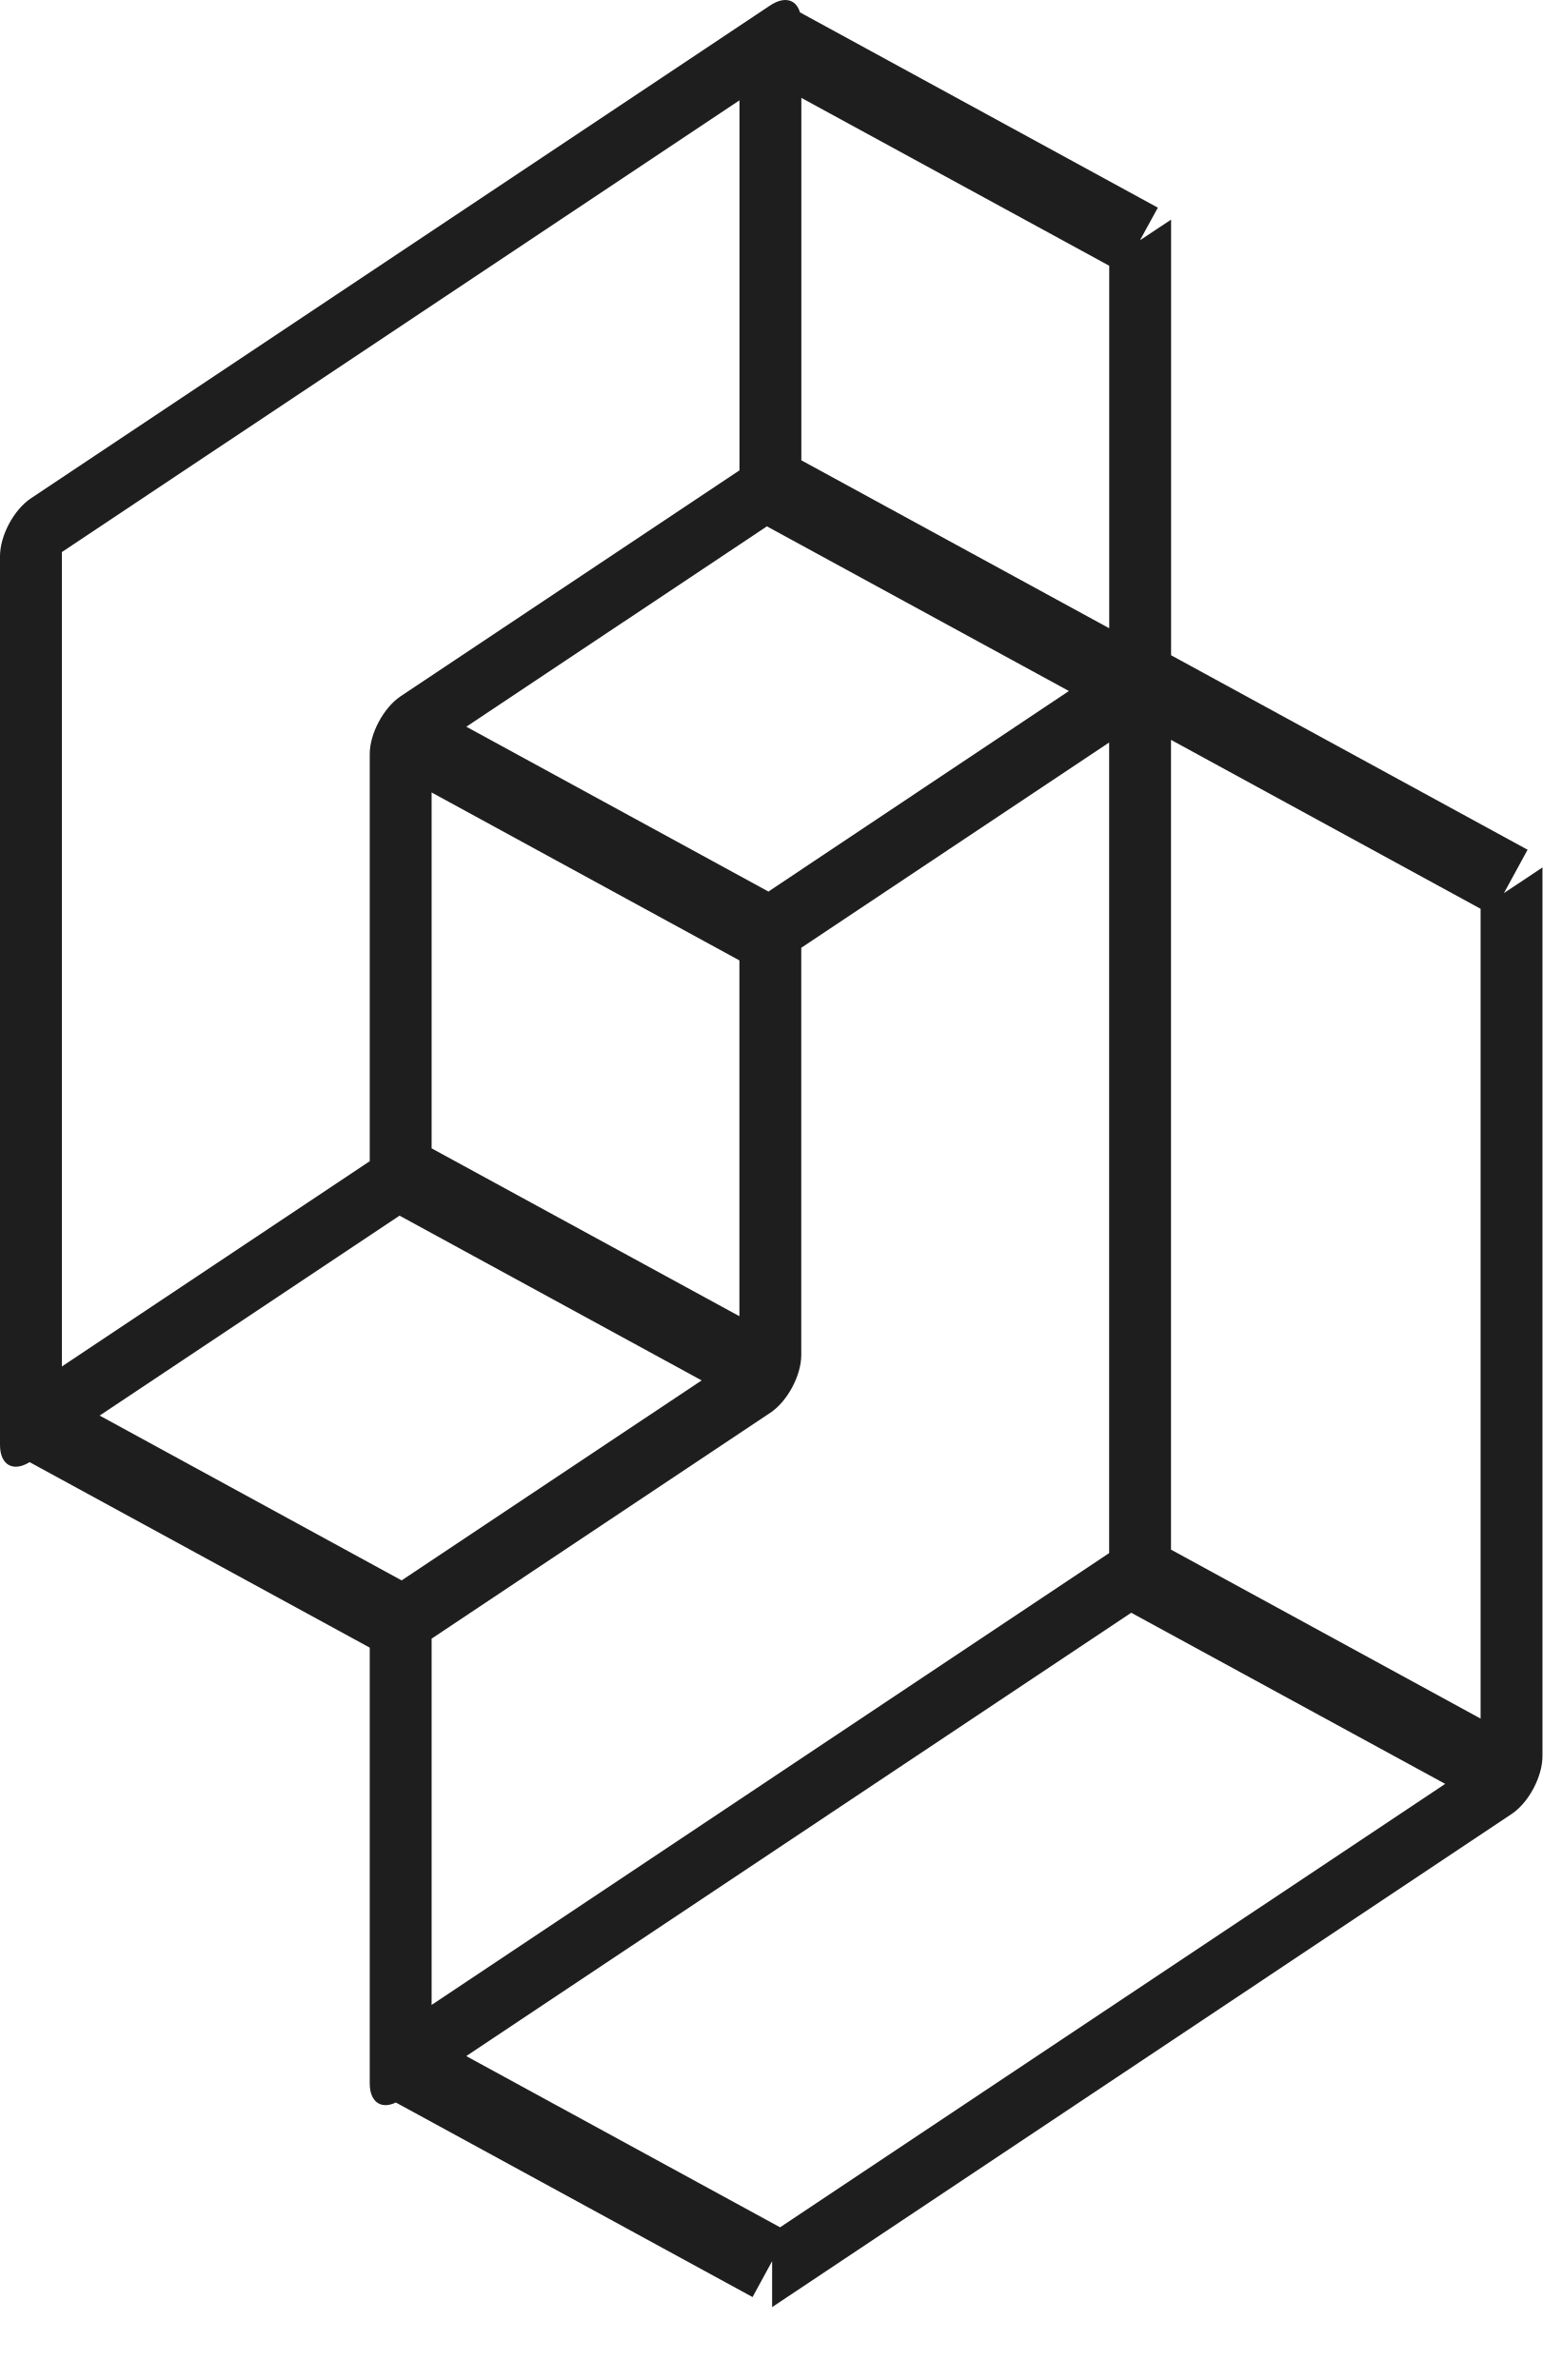
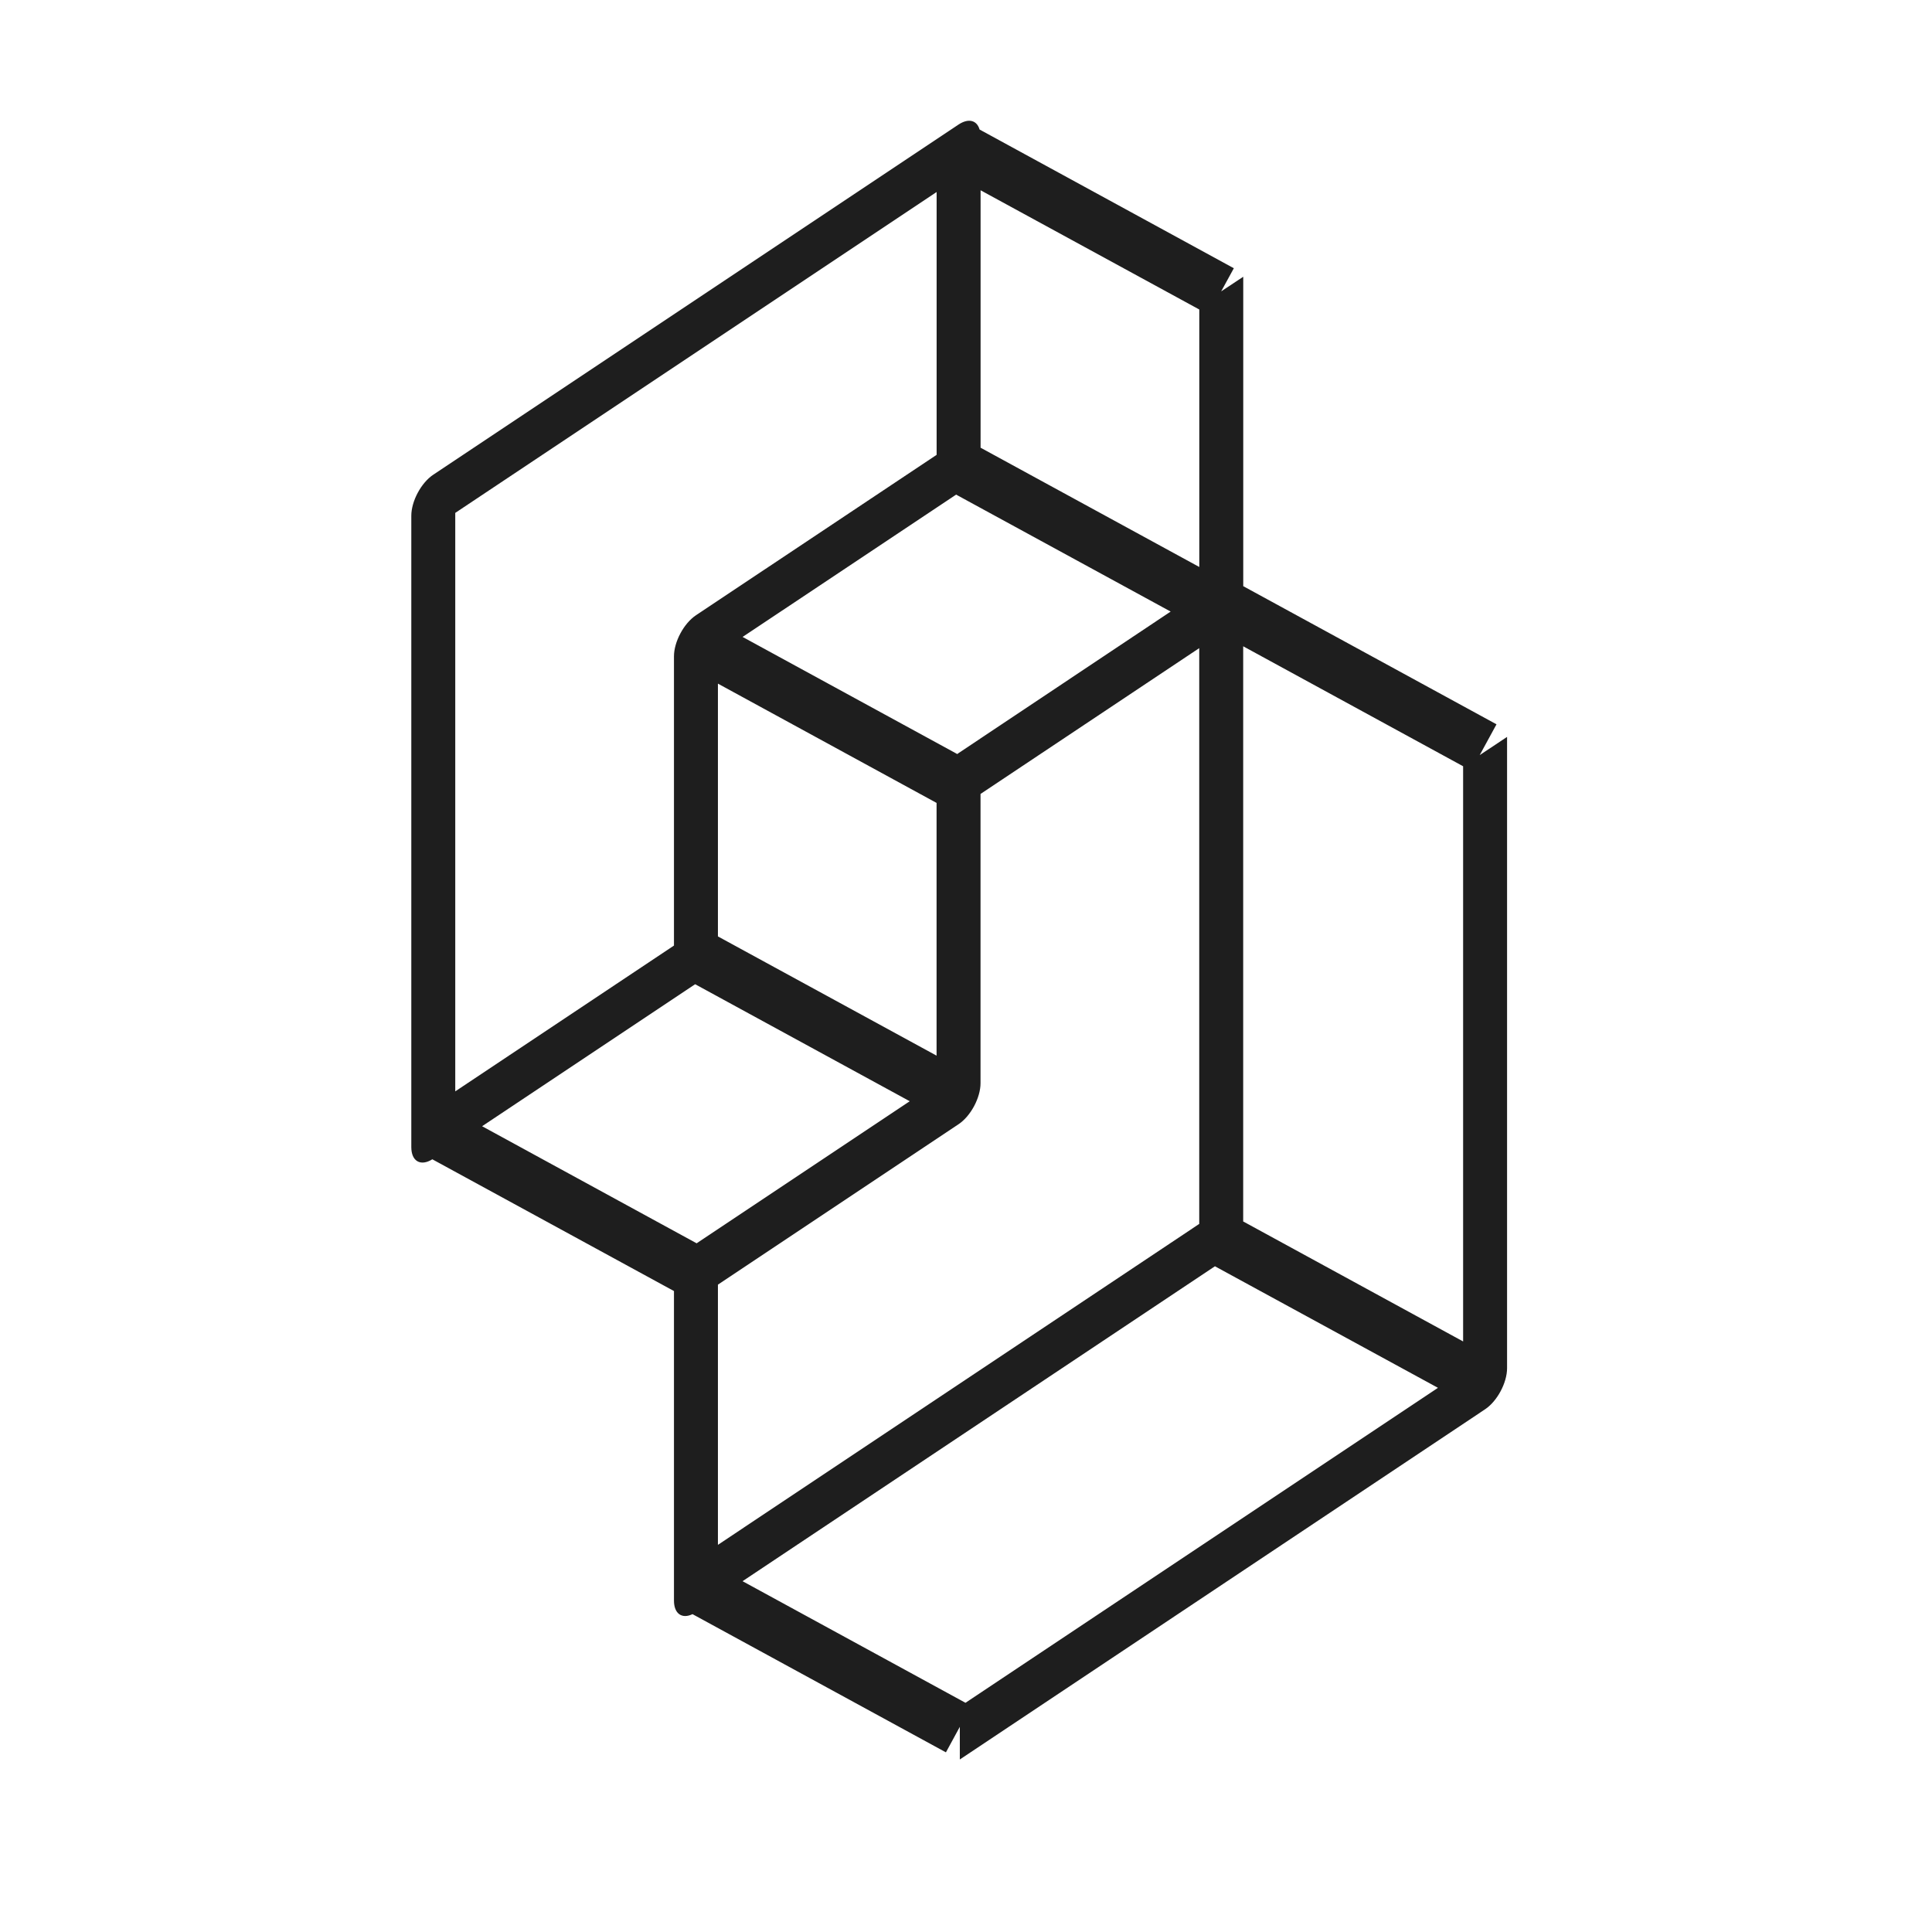
- <svg xmlns="http://www.w3.org/2000/svg" viewBox="0 0 21 32" fill="none" role="img" aria-label="TypeSafe">
-   <path fill-rule="evenodd" clip-rule="evenodd" d="M10.36 0.071C10.55 -0.054 10.707 -0.008 10.757 0.166L15.57 2.792L15.33 3.23L15.748 2.953V8.81L20.542 11.425L20.224 12.008L20.742 11.663V23.613C20.742 23.889 20.556 24.238 20.326 24.391L10.383 31.02V30.402L10.12 30.885L5.323 28.269C5.124 28.365 4.972 28.262 4.972 28.012V22.153L0.398 19.659C0.176 19.797 0 19.697 0 19.428V7.478C0 7.201 0.186 6.853 0.416 6.7L10.36 0.071ZM6.27 27.645L10.49 29.947L19.434 23.985L15.212 21.684L6.27 27.645ZM10.775 12.743V18.218C10.775 18.494 10.589 18.842 10.359 18.995L5.804 22.032V26.957L14.915 20.882V9.983L10.775 12.743ZM15.747 20.827C15.747 20.83 15.746 20.832 15.746 20.835L19.91 23.107V12.219L15.747 9.948V20.827ZM1.34 19.033L5.401 21.249L9.435 18.56L5.373 16.345L1.34 19.033ZM0.832 7.423V18.373L4.972 15.613V10.139C4.972 9.863 5.158 9.515 5.388 9.361L9.944 6.324V1.349L0.832 7.423ZM5.804 15.44L9.943 17.697V12.913L5.804 10.655V15.44ZM6.271 9.771L10.335 11.988C10.343 11.982 10.351 11.975 10.359 11.97L14.374 9.291L10.313 7.077L6.271 9.771ZM10.776 6.189L14.916 8.447V3.573L10.776 1.316V6.189Z" fill="#1E1E1E" />
+ <svg xmlns="http://www.w3.org/2000/svg" viewBox="0 0 32 32" fill="none" role="img" aria-label="TypeSafe">
+   <g transform="translate(6.8125 2) scale(0.875)">
+     <path fill-rule="evenodd" clip-rule="evenodd" d="M10.36 0.071C10.55 -0.054 10.707 -0.008 10.757 0.166L15.57 2.792L15.33 3.23L15.748 2.953V8.81L20.542 11.425L20.224 12.008L20.742 11.663V23.613C20.742 23.889 20.556 24.238 20.326 24.391L10.383 31.02V30.402L10.12 30.885L5.323 28.269C5.124 28.365 4.972 28.262 4.972 28.012V22.153L0.398 19.659C0.176 19.797 0 19.697 0 19.428V7.478C0 7.201 0.186 6.853 0.416 6.7L10.36 0.071ZM6.27 27.645L10.49 29.947L19.434 23.985L15.212 21.684L6.27 27.645ZM10.775 12.743V18.218C10.775 18.494 10.589 18.842 10.359 18.995L5.804 22.032V26.957L14.915 20.882V9.983L10.775 12.743ZM15.747 20.827C15.747 20.83 15.746 20.832 15.746 20.835L19.91 23.107V12.219L15.747 9.948V20.827ZM1.34 19.033L5.401 21.249L9.435 18.56L5.373 16.345L1.34 19.033ZM0.832 7.423V18.373L4.972 15.613V10.139C4.972 9.863 5.158 9.515 5.388 9.361L9.944 6.324V1.349L0.832 7.423ZM5.804 15.44L9.943 17.697V12.913L5.804 10.655V15.44ZM6.271 9.771L10.335 11.988C10.343 11.982 10.351 11.975 10.359 11.97L14.374 9.291L10.313 7.077L6.271 9.771ZM10.776 6.189L14.916 8.447V3.573L10.776 1.316V6.189Z" fill="#1E1E1E" />
+   </g>
</svg>
